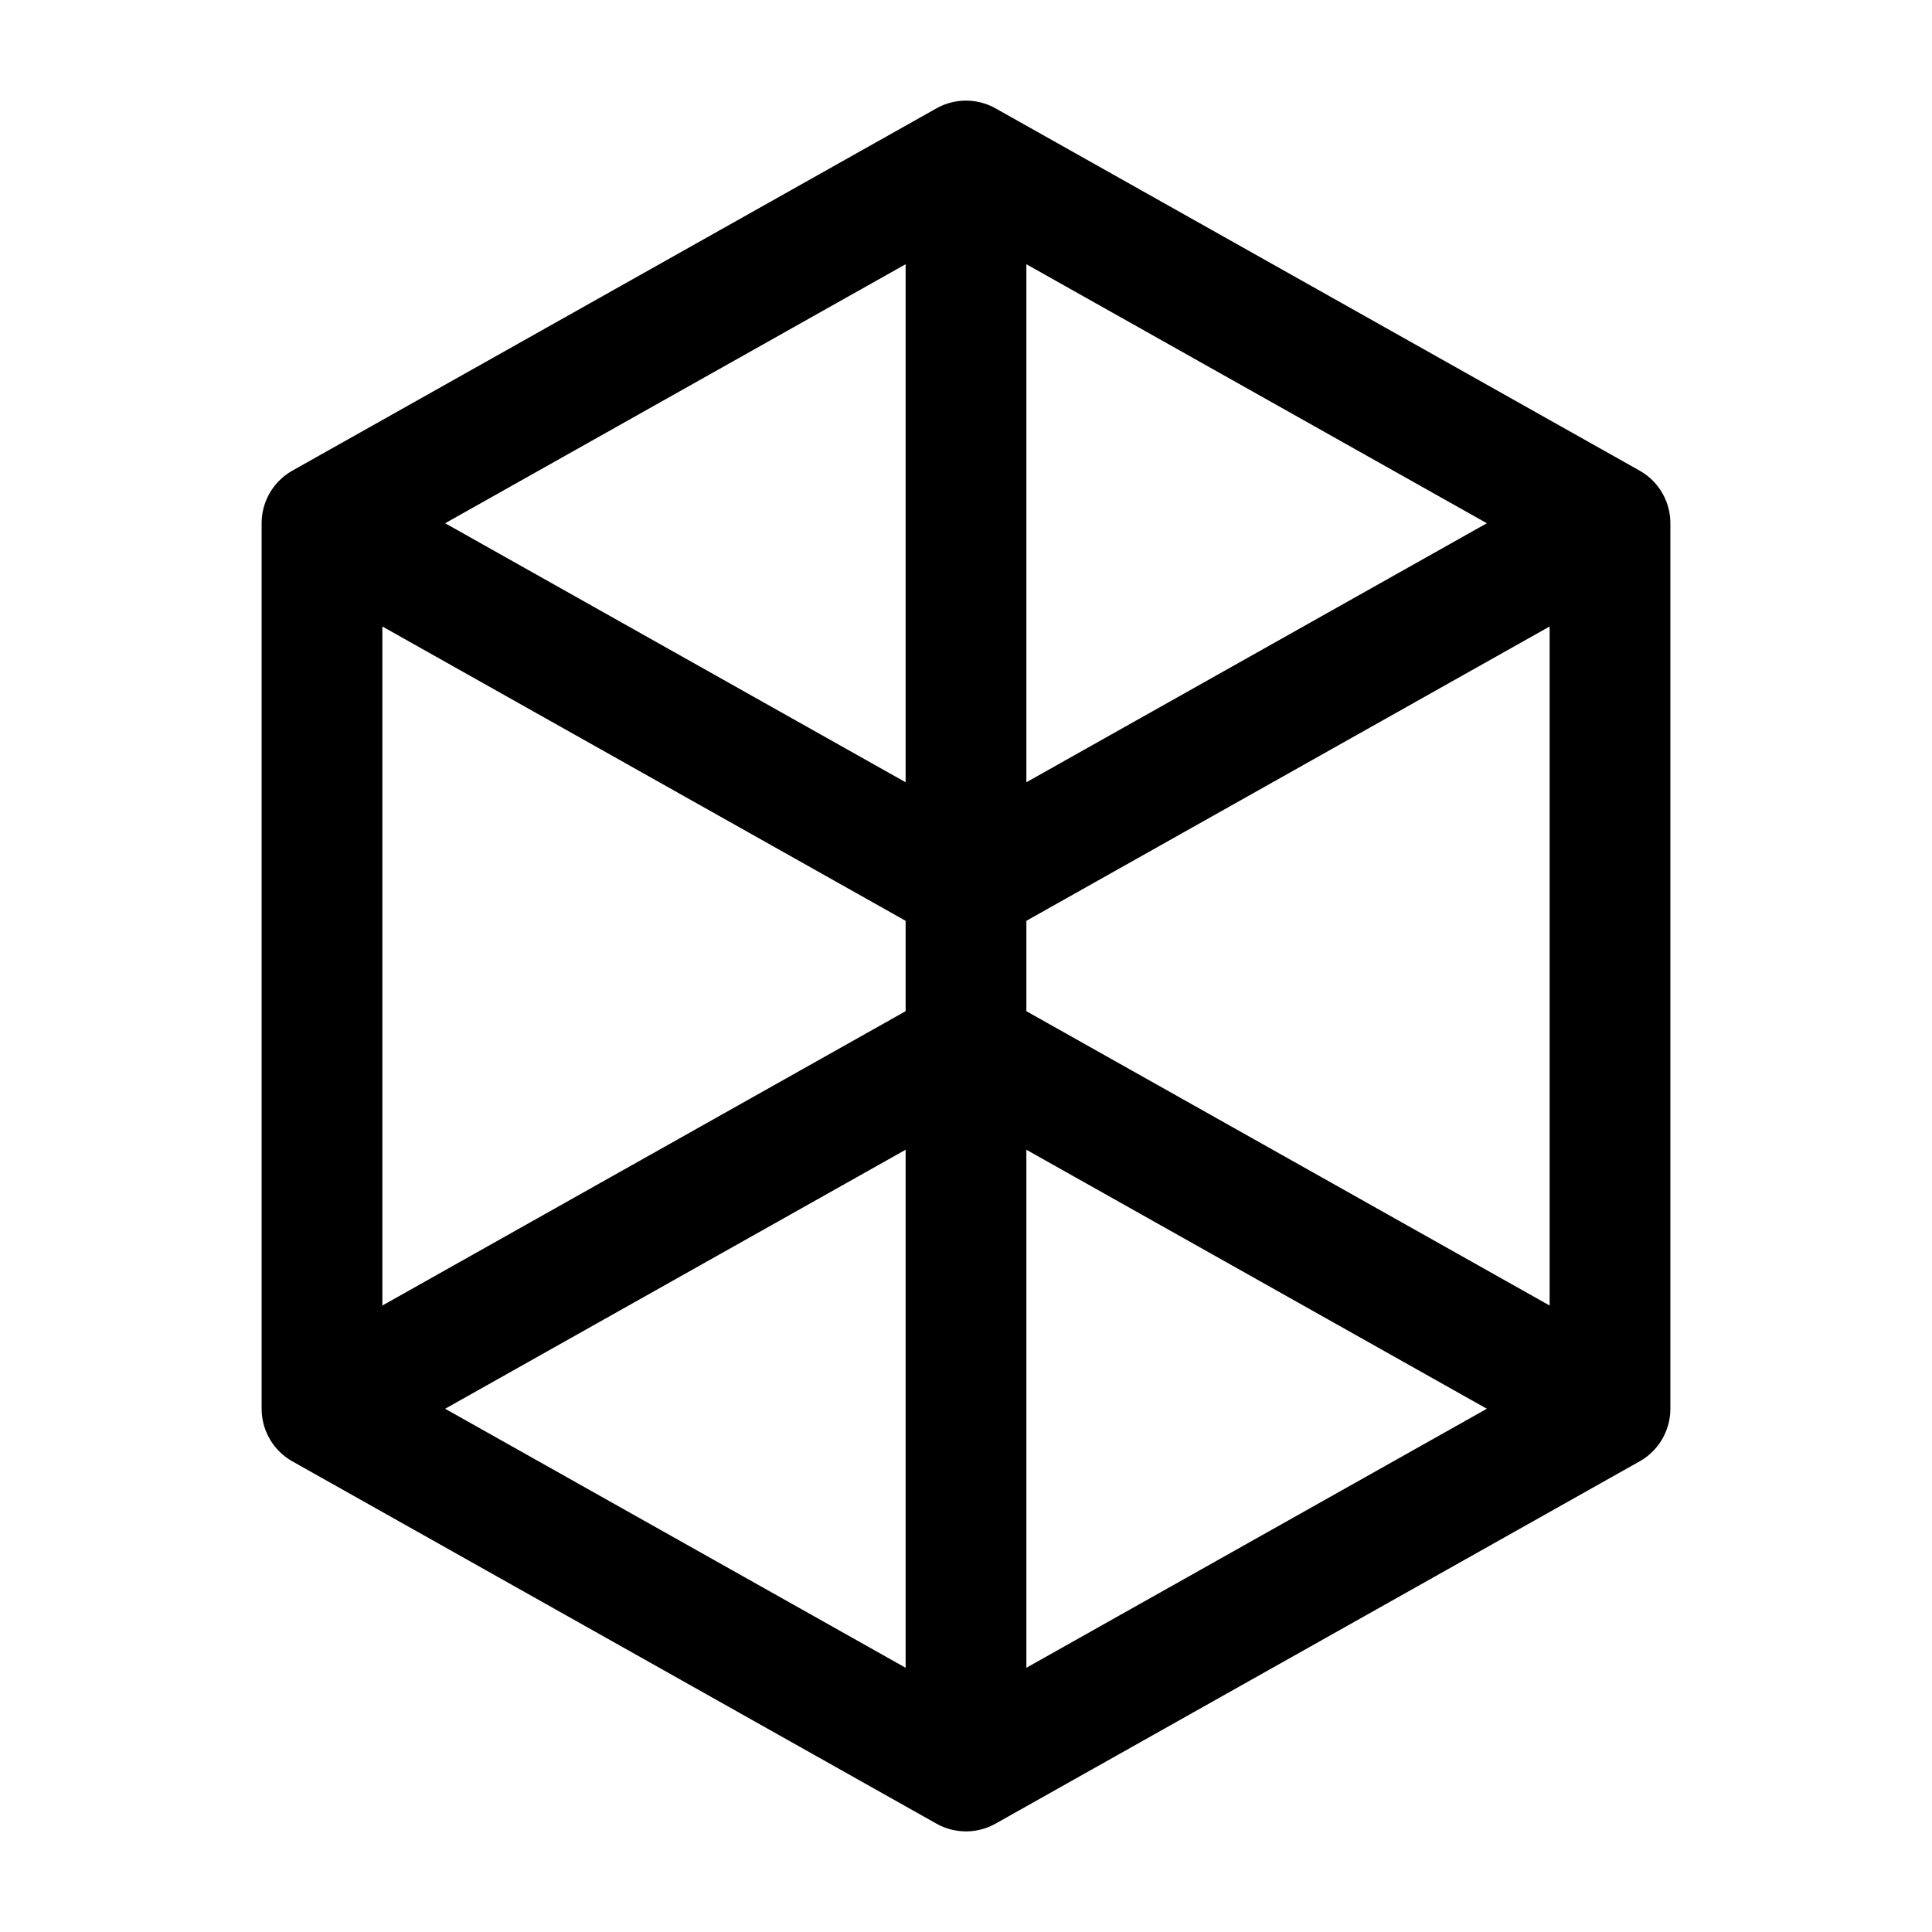
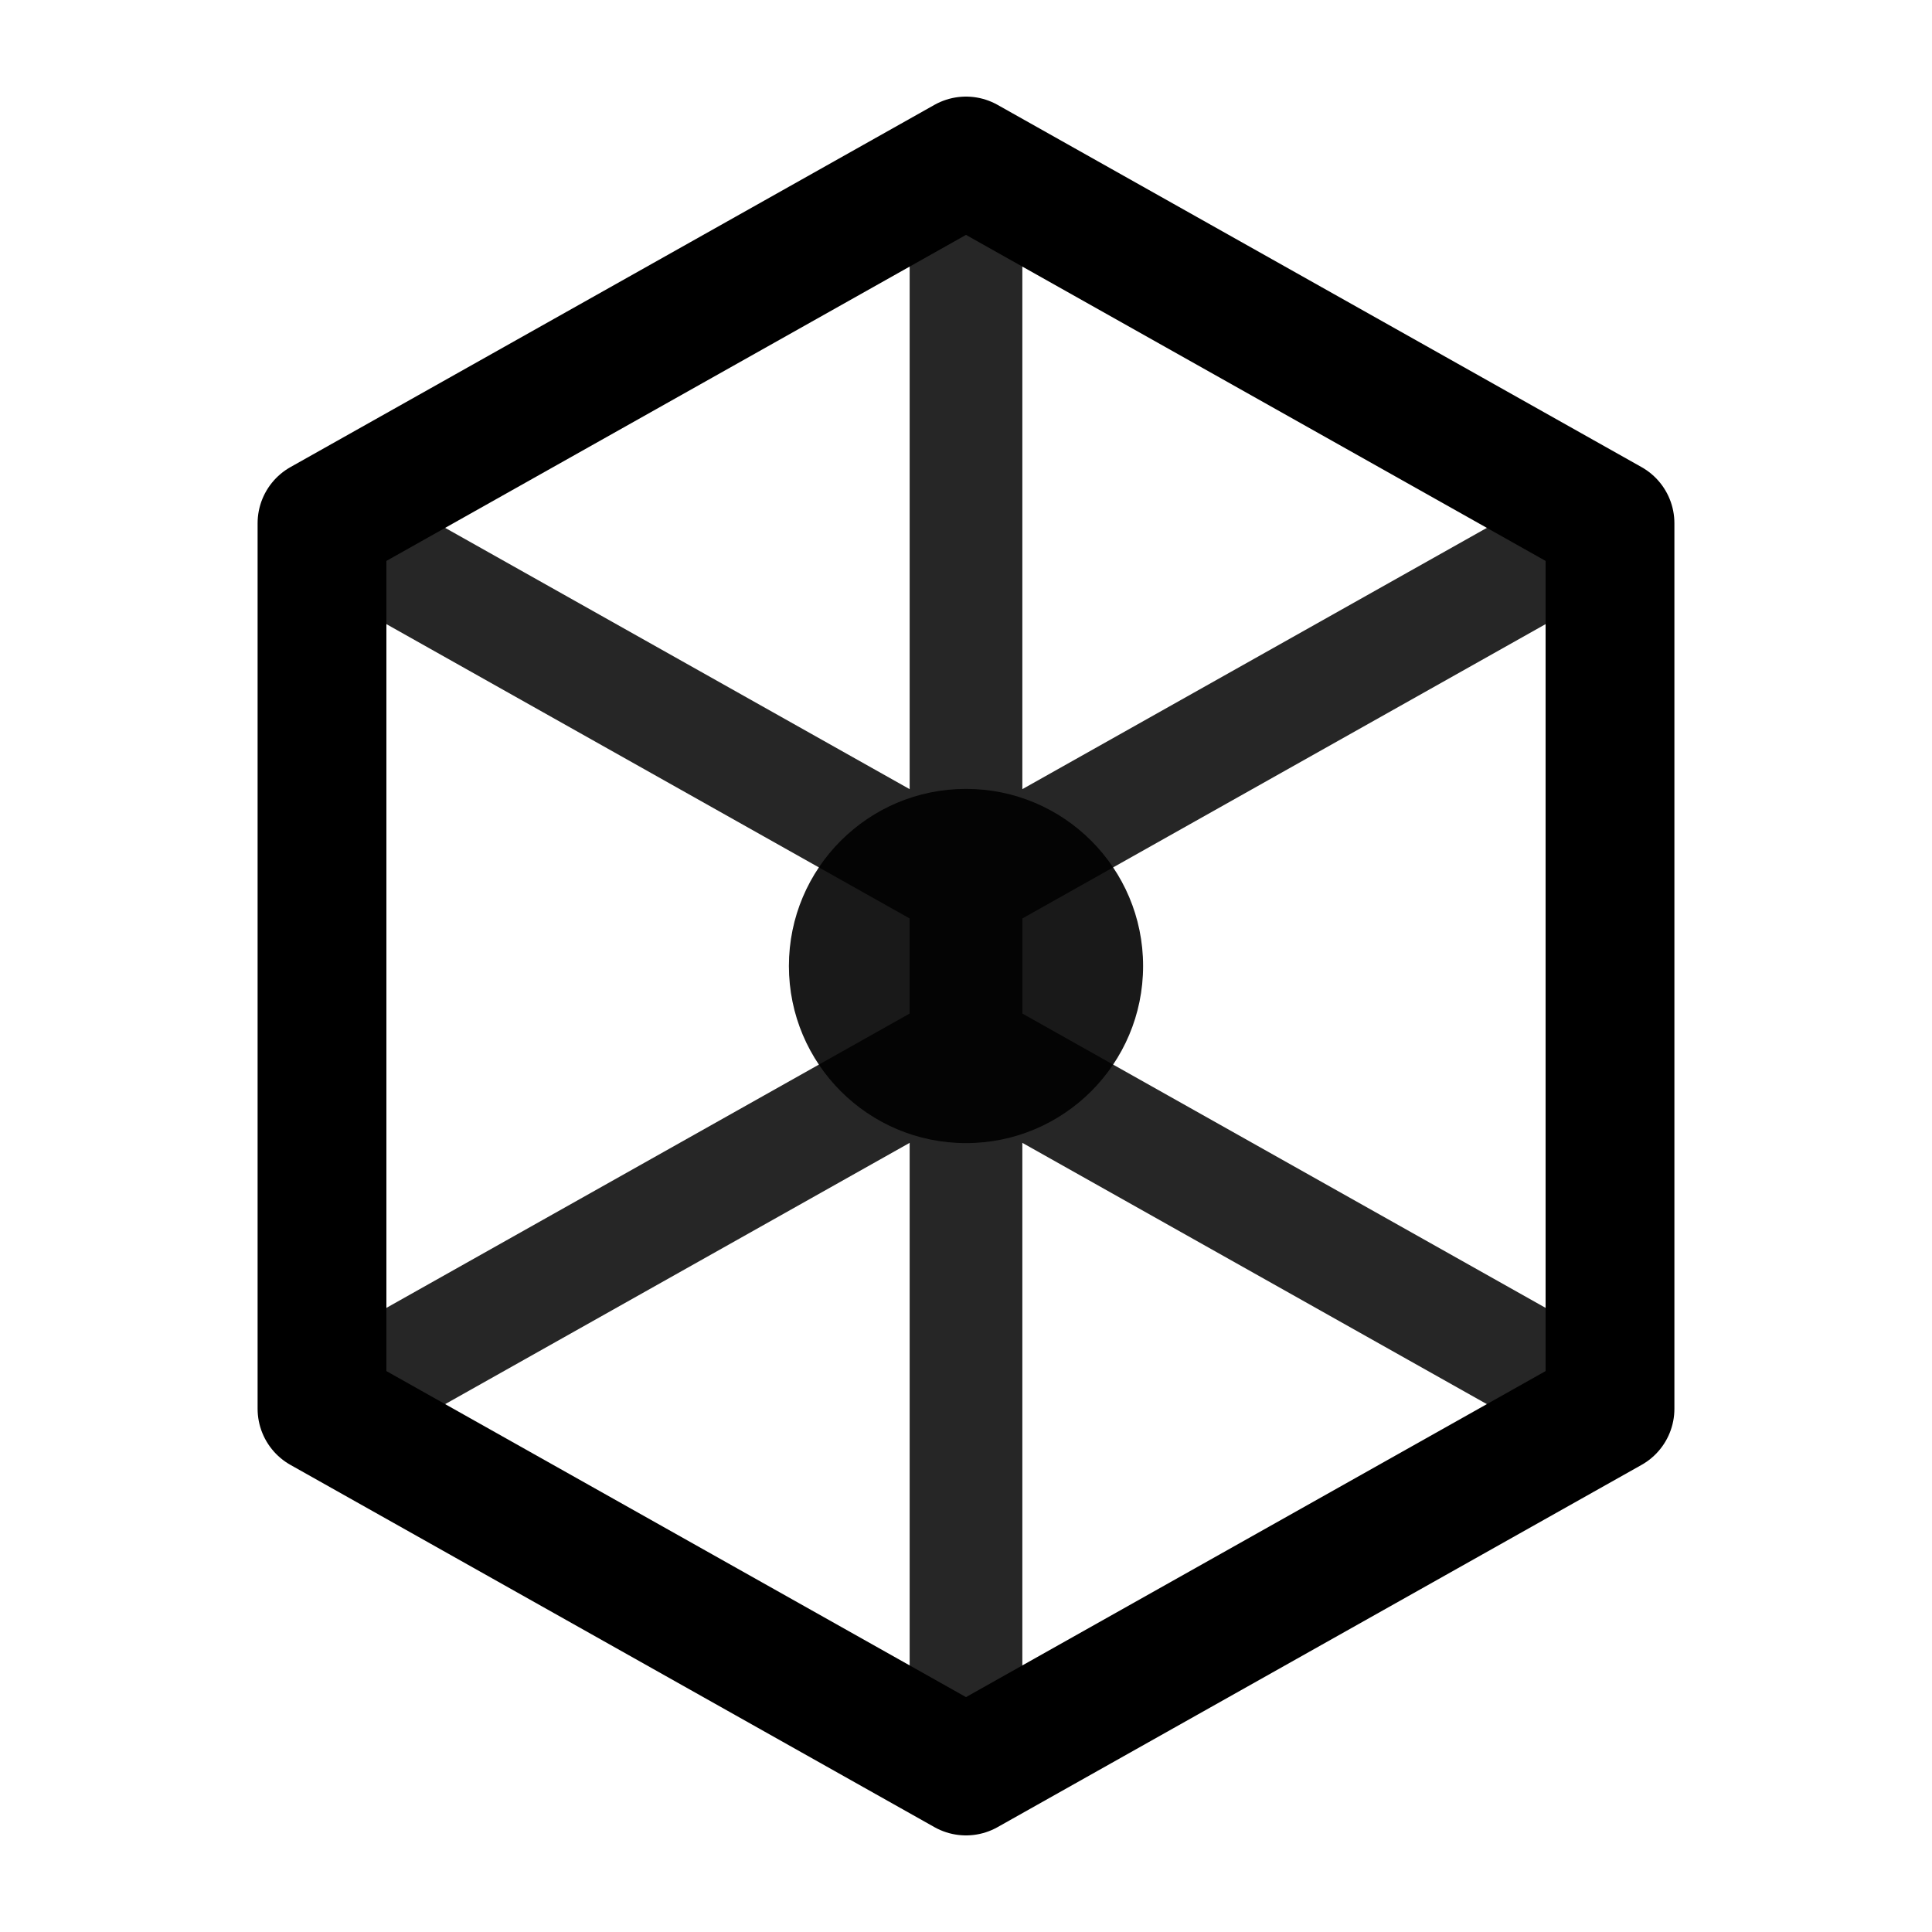
<svg xmlns="http://www.w3.org/2000/svg" viewBox="0 0 24 24" fill="none">
-   <path d="M12 2L4 6.5v11L12 22l8-4.5v-11L12 2z" stroke="currentColor" stroke-width="1.5" stroke-linejoin="round" />
-   <path d="M12 2v20M4 6.5l8 4.5 8-4.5M4 17.5l8-4.5 8 4.5" stroke="currentColor" stroke-width="1.5" stroke-linejoin="round" />
+   <path d="M12 2L4 6.5v11L12 22l8-4.5v-11L12 2z" stroke="currentColor" stroke-width="1.6" stroke-linejoin="round" />
+   <path d="M12 2v20M4 6.5l8 4.5 8-4.5M4 17.5l8-4.5 8 4.5" stroke="currentColor" stroke-width="1.4" stroke-linejoin="round" opacity="0.85" />
+   <circle cx="12" cy="12" r="2.2" fill="currentColor" opacity="0.9" />
</svg>
